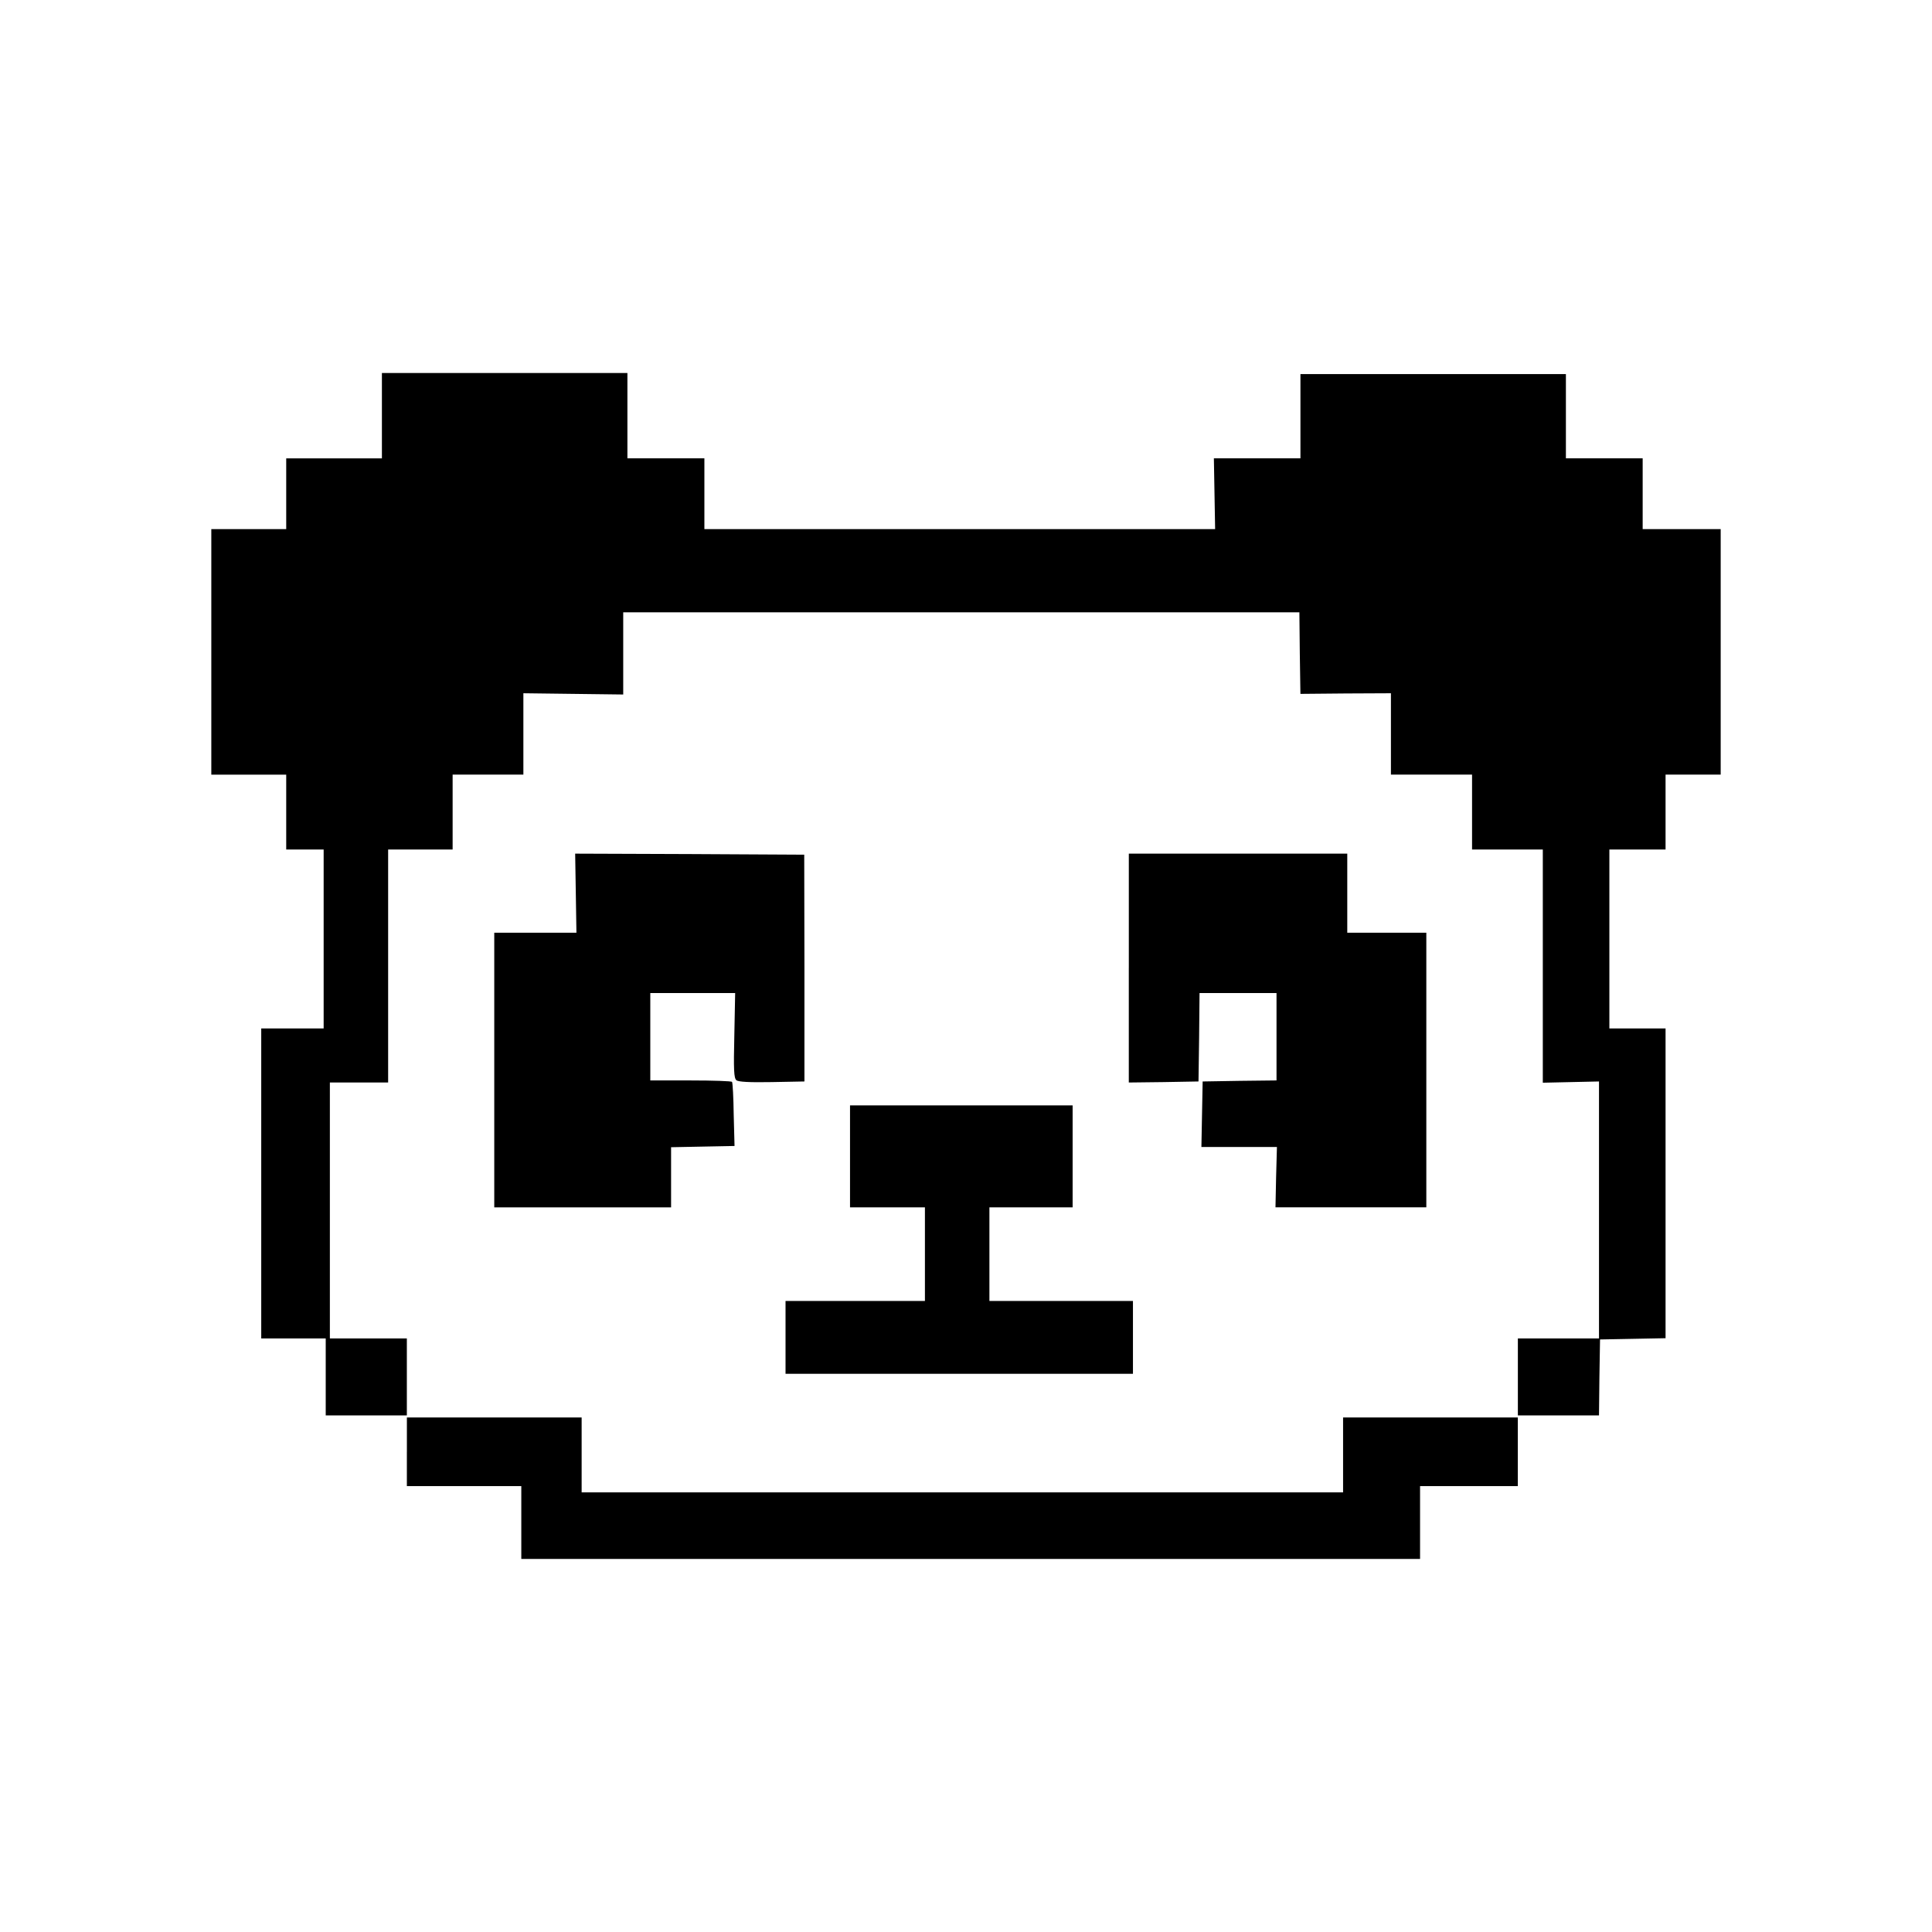
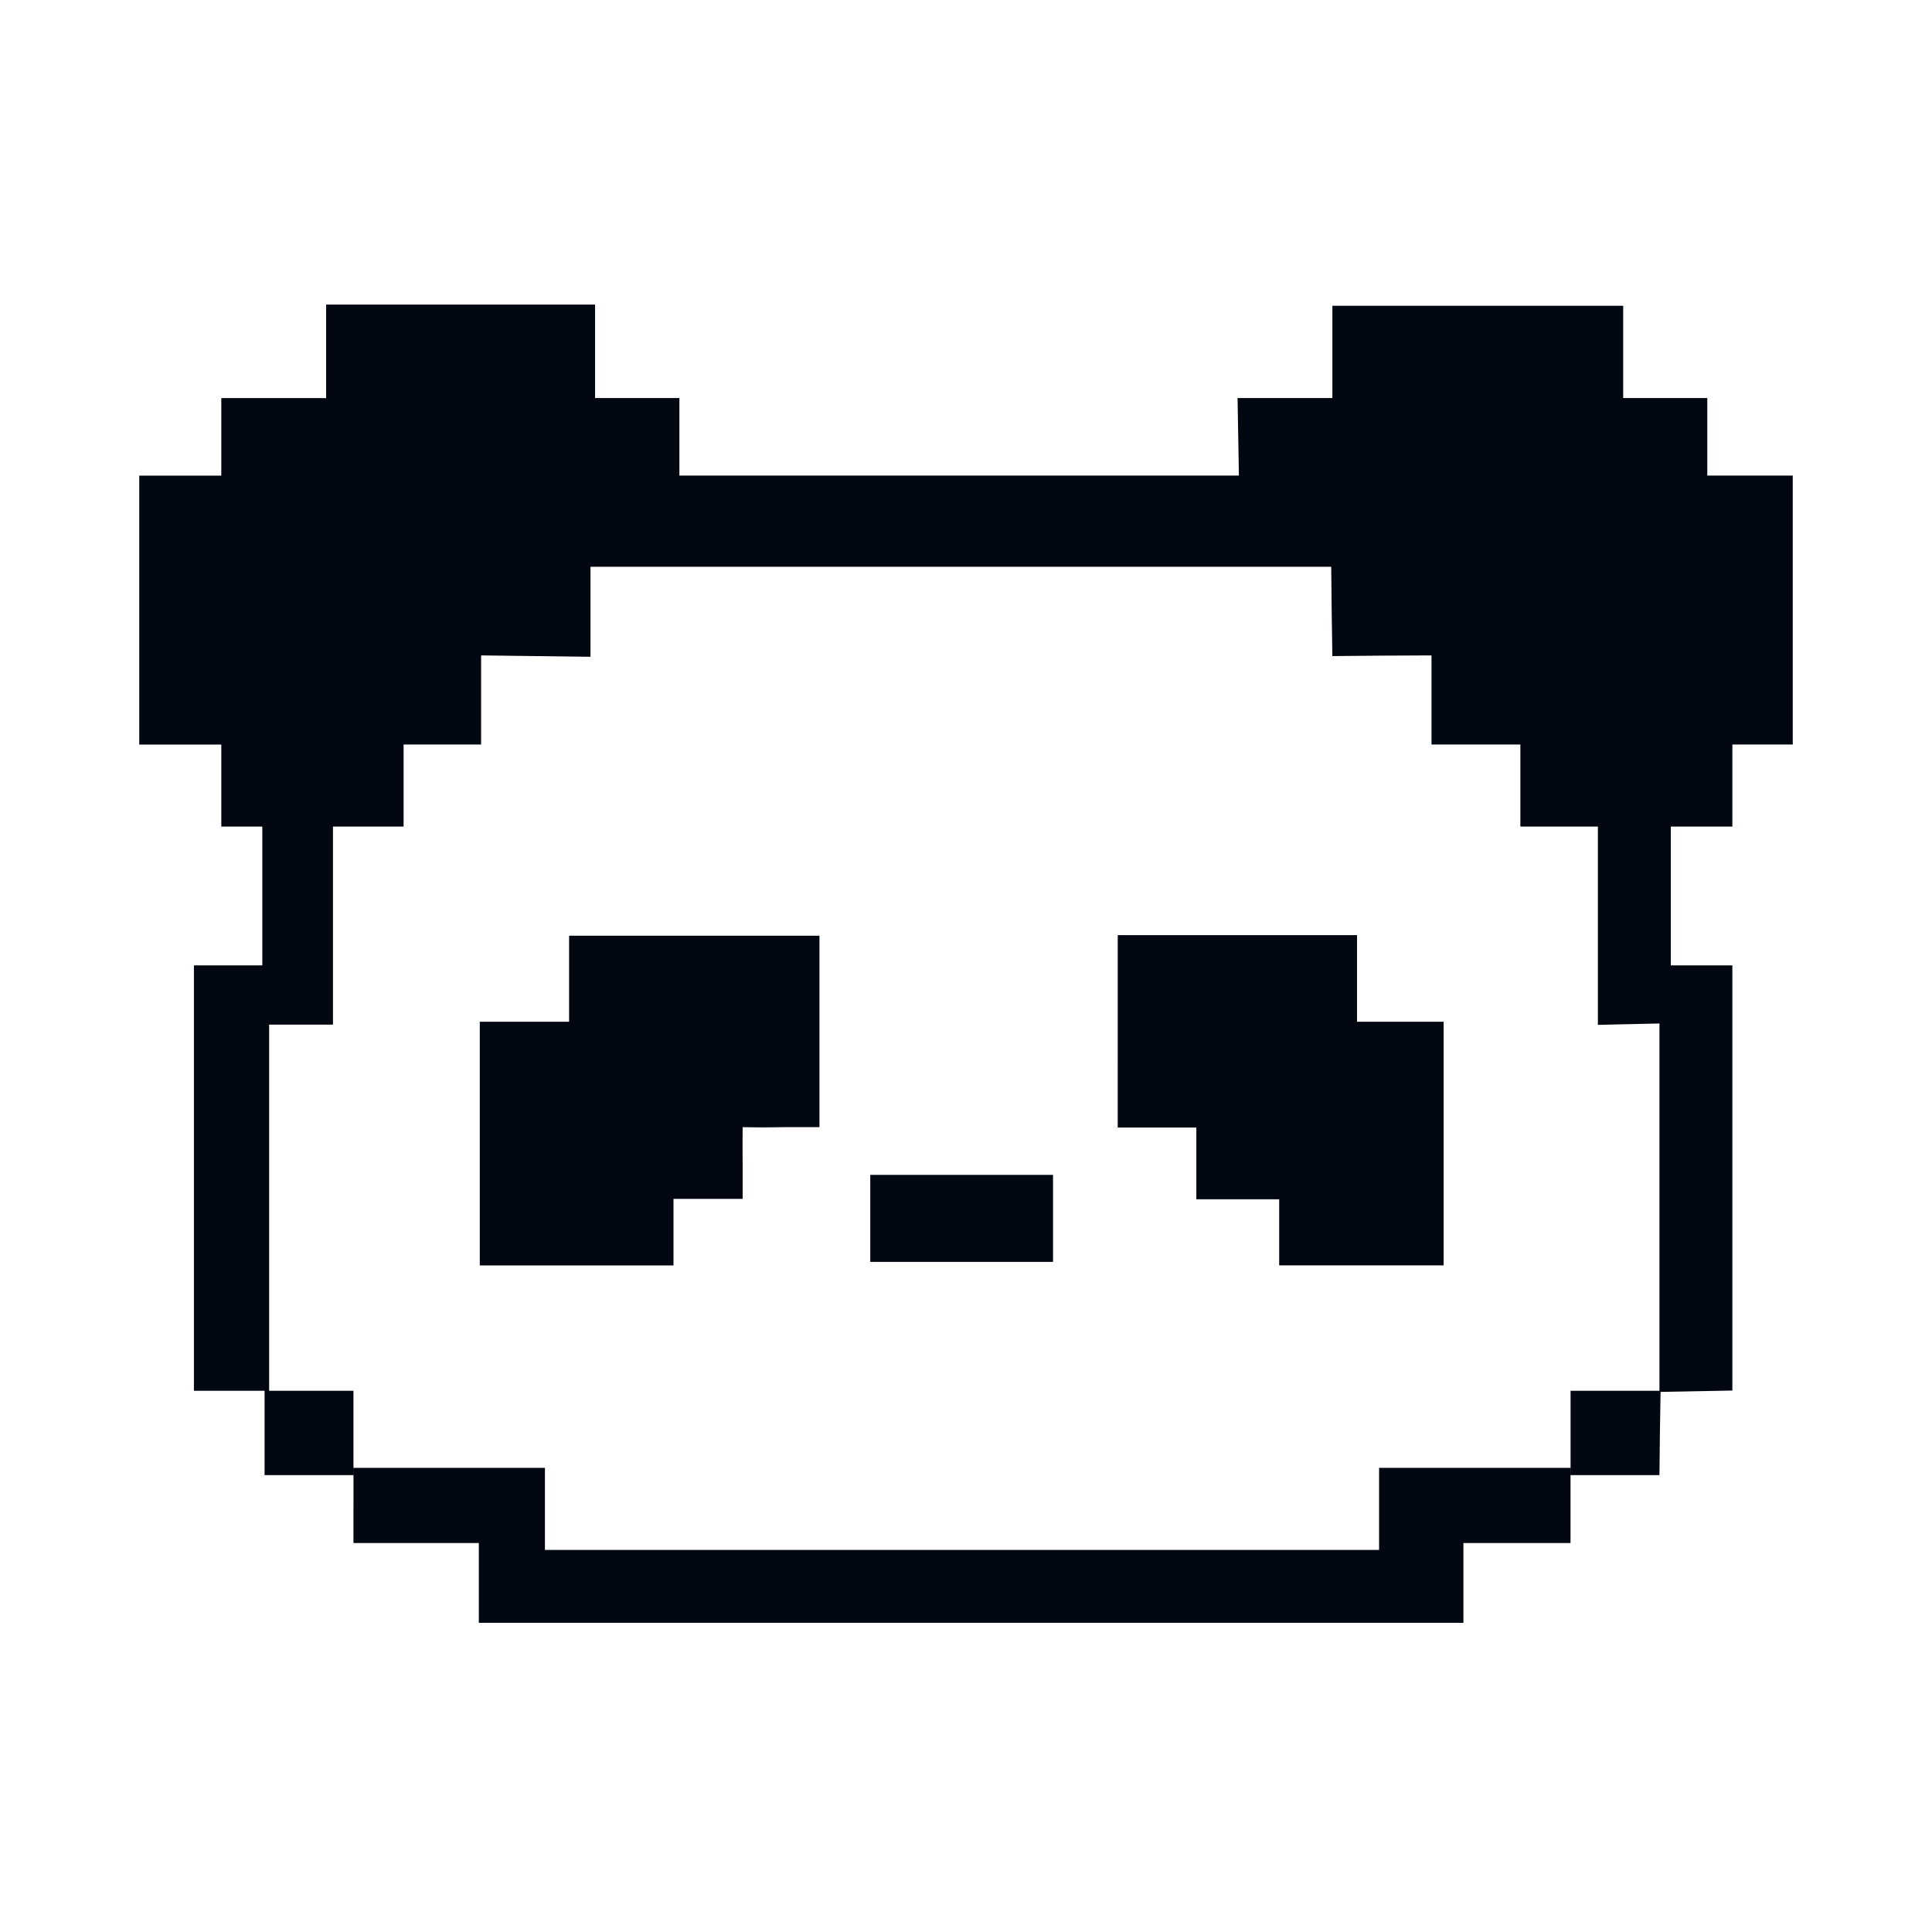
- <svg xmlns="http://www.w3.org/2000/svg" version="1.0" id="레이어_1" x="0px" y="0px" viewBox="0 0 1024 1024" style="enable-background:new 0 0 1024 1024;" xml:space="preserve">
-   <g transform="translate(0,1024) scale(0.1,-0.1)">
-     <path d="M2024.2,8036.6v-226.1h-253.6H1517v-187.5v-187.5h-198.5H1120v-650.6v-650.6h198.5H1517V5936v-198.5h99.2h99.2v-474.2   v-474.2H1550h-165.4v-821.5v-821.5h170.9h170.9v-204v-204h215h215v204v204h-204h-204v678.2v678.2h154.4h154.4V5120v617.5h170.9   h170.9V5936v198.5h187.5H2774v215v216.1l264.6-3.3l264.6-3.3v218.3v217.2h1791.9h1791.9l2.2-216.1l3.3-216.1l240.4,2.2l239.3,1.1   v-216.1v-215h215h215V5936v-198.5h187.5h187.5v-618.6v-617.5l148.9,3.3l148.9,3.3v-680.4v-681.5h-215h-215v-204v-204h215h215   l2.2,201.8l3.3,200.7l174.2,3.3l173.1,3.3v820.4v821.5h-148.9h-148.9v474.2v474.2h148.9h148.9V5936v198.5h146.7H9120v650.6v650.6   h-206.2h-207.3v187.5v187.5h-204h-202.9v223.8v222.7h-703.5h-703.5v-223.8v-222.7h-229.4h-229.4l3.3-187.5l3.3-187.5h-1353H3733.4   v187.5v187.5h-204h-204v226.1v226.1h-650.6h-650.6V8036.6z" />
-     <path d="M3051.9,5505.9l3.3-209.5H2838h-218.3v-727.8v-727.8h468.6h468.6v159.9v158.8l167.6,3.3l168.7,3.3l-4.4,165.4   c-1.1,91.5-5.5,168.7-8.8,174.2c-2.2,4.4-101.4,7.7-219.4,7.7h-213.9v231.6v231.6h224.9h224.9l-4.4-224.9   c-4.4-183-2.2-226.1,11-237.1c9.9-8.8,68.4-12.1,187.5-9.9l173.1,3.3v601l-1.1,601l-606.5,3.3l-607.6,2.2L3051.9,5505.9z" />
-     <path d="M5982.9,5109v-606.5l185.3,2.2l184.1,3.3l3.3,234.9l2.2,233.8h204h204v-231.6v-231.6l-195.2-2.2l-196.3-3.3l-3.3-173.1   l-3.3-174.2h200.7H6768l-4.4-159.9l-3.3-159.9h399.2h400.3v727.8v727.8h-209.5h-209.5v209.5v209.5h-578.9h-578.9V5109z" />
-     <path d="M4505.3,4111v-270.2h198.5h198.5v-248.1v-248.1h-369.4h-369.4v-193v-193h920.7h920.7v193v193h-380.4h-380.4v248.1v248.1   h220.5h220.5V4111v270.2h-589.9h-589.9V4111z" />
-     <path d="M2156.5,2545.2v-181.9h303.2H2763v-193v-193h2381.8h2381.8v193v193h259.1h259.1v181.9v181.9h-463.1h-463.1v-198.5v-198.5   H5100.7H3082.8v198.5v198.5h-463.1h-463.1V2545.2z" />
-   </g>
+ <svg xmlns="http://www.w3.org/2000/svg" width="222" height="222" viewBox="0 0 222 222" fill="none">
+   <path d="M40.614 159.811H30.925V117.737H38.259V94.978H46.376V85.549H55.282V75.311L61.566 75.389L67.851 75.468V65.124H152.966L153.019 70.257L153.097 75.389L158.807 75.337L164.49 75.311V85.549H174.702V94.978H183.608V117.763L187.145 117.684L190.682 117.606V159.811H180.469V169.5H190.682L190.733 164.707L190.812 159.941L194.949 159.863L199.061 159.784V110.93H191.987V94.978H199.061V85.549H206V54.646H196.18V45.739H186.516V35.135H153.1V45.739H142.203L142.359 54.646H78.068V45.739H68.378V35H37.475V45.744H25.429V54.651H16V85.554H25.429V94.978H30.141V110.93H22.284V159.811H30.402V169.5H40.614V159.811ZM165.884 117.404H155.933V107.452H128.435V121.857H128.433V129.558H137.467V137.806H146.987V145.402H165.884V117.404ZM77.389 137.756H85.336V133.749C85.31 131.577 85.336 129.838 85.336 129.519C85.914 129.519 87.235 129.571 90.064 129.519H94.162V107.518H65.394V117.406H55.13V145.404H77.389V137.756ZM121 145V135H100V145H121ZM168.156 177.306H180.463V168.666H158.466V178.095H62.616V168.666H40.618V172.987H40.616V177.306H55.02V186.474H168.156V177.306Z" fill="#030712" />
</svg>
